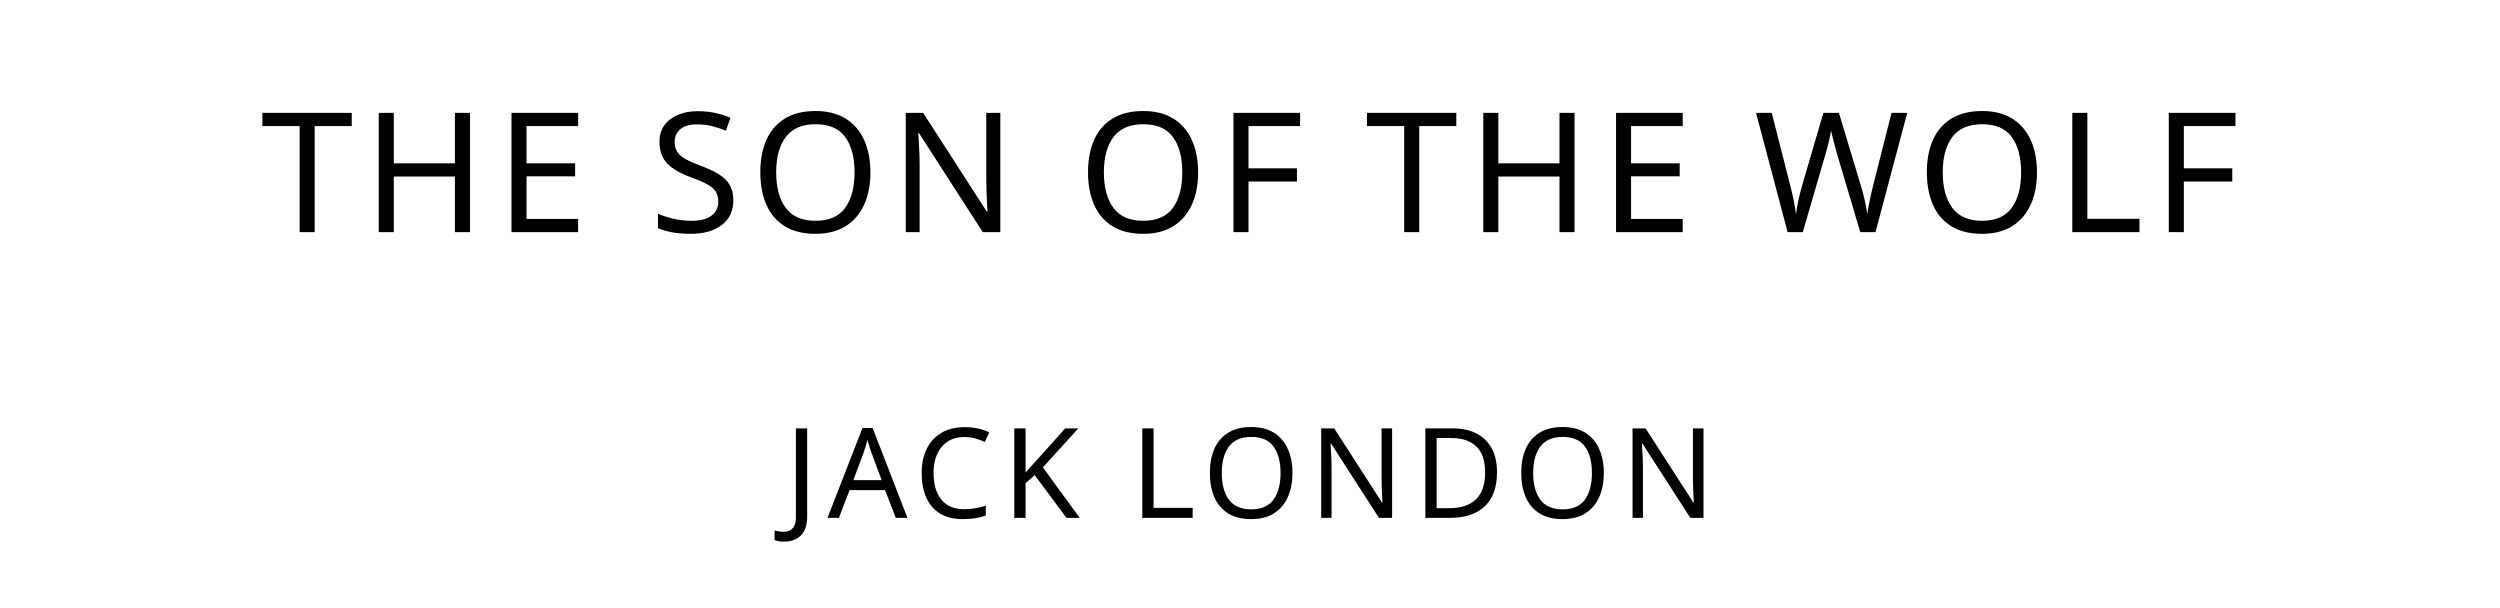
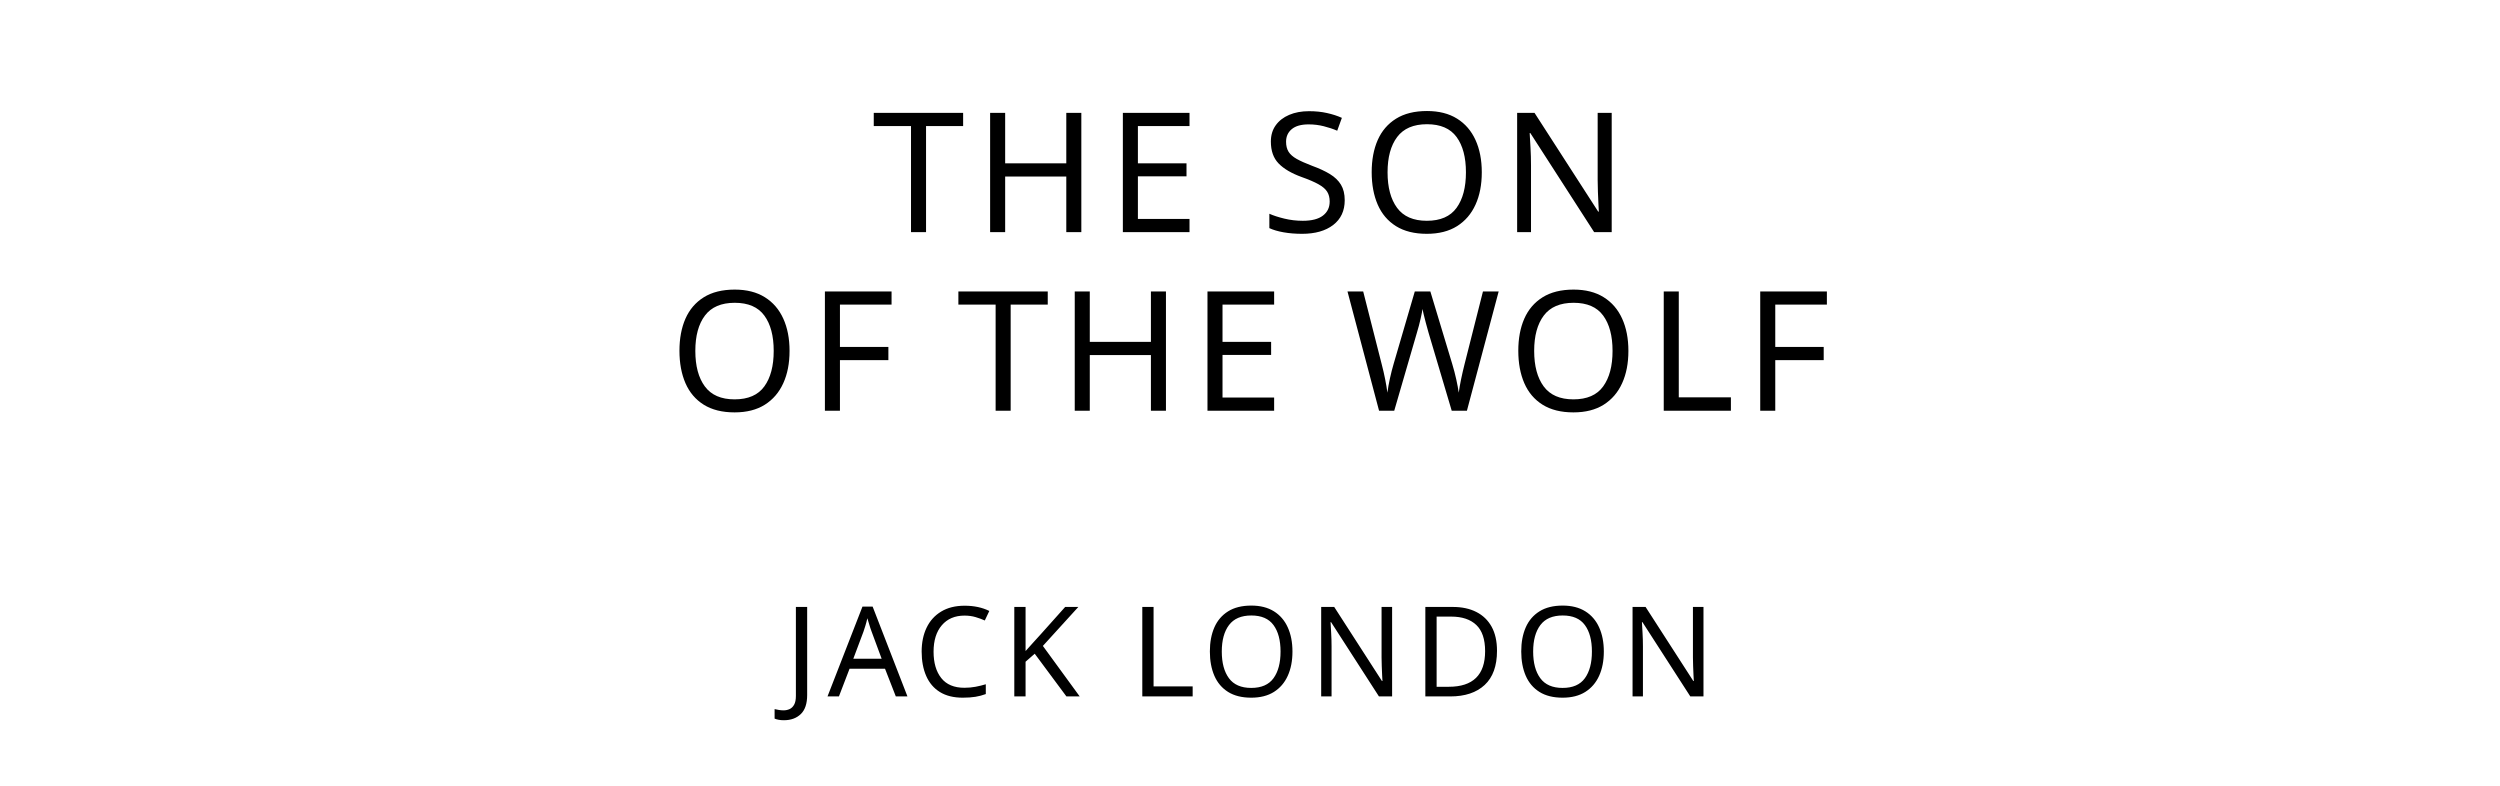
- <svg xmlns="http://www.w3.org/2000/svg" version="1.1" viewBox="0 0 1400 340">
+ <svg xmlns="http://www.w3.org/2000/svg" version="1.1" viewBox="0 0 1400 440">
  <style type="text/css">
		text{
			font-family: "League Spartan";
			letter-spacing: 5px;
			text-anchor: middle;
		}

		.title{
			font-size: 93.567px;
		}

		.author{
			font-size: 70.175px;
		}
	</style>
-   <text class="title" x="700" y="130">THE SON OF THE WOLF</text>
-   <text class="author" x="700" y="290">JACK LONDON</text>
+   <text class="title" x="700" y="130">THE SON</text>
+   <text class="title" x="700" y="230">OF THE WOLF</text>
+   <text class="author" x="700" y="390">JACK LONDON</text>
</svg>
